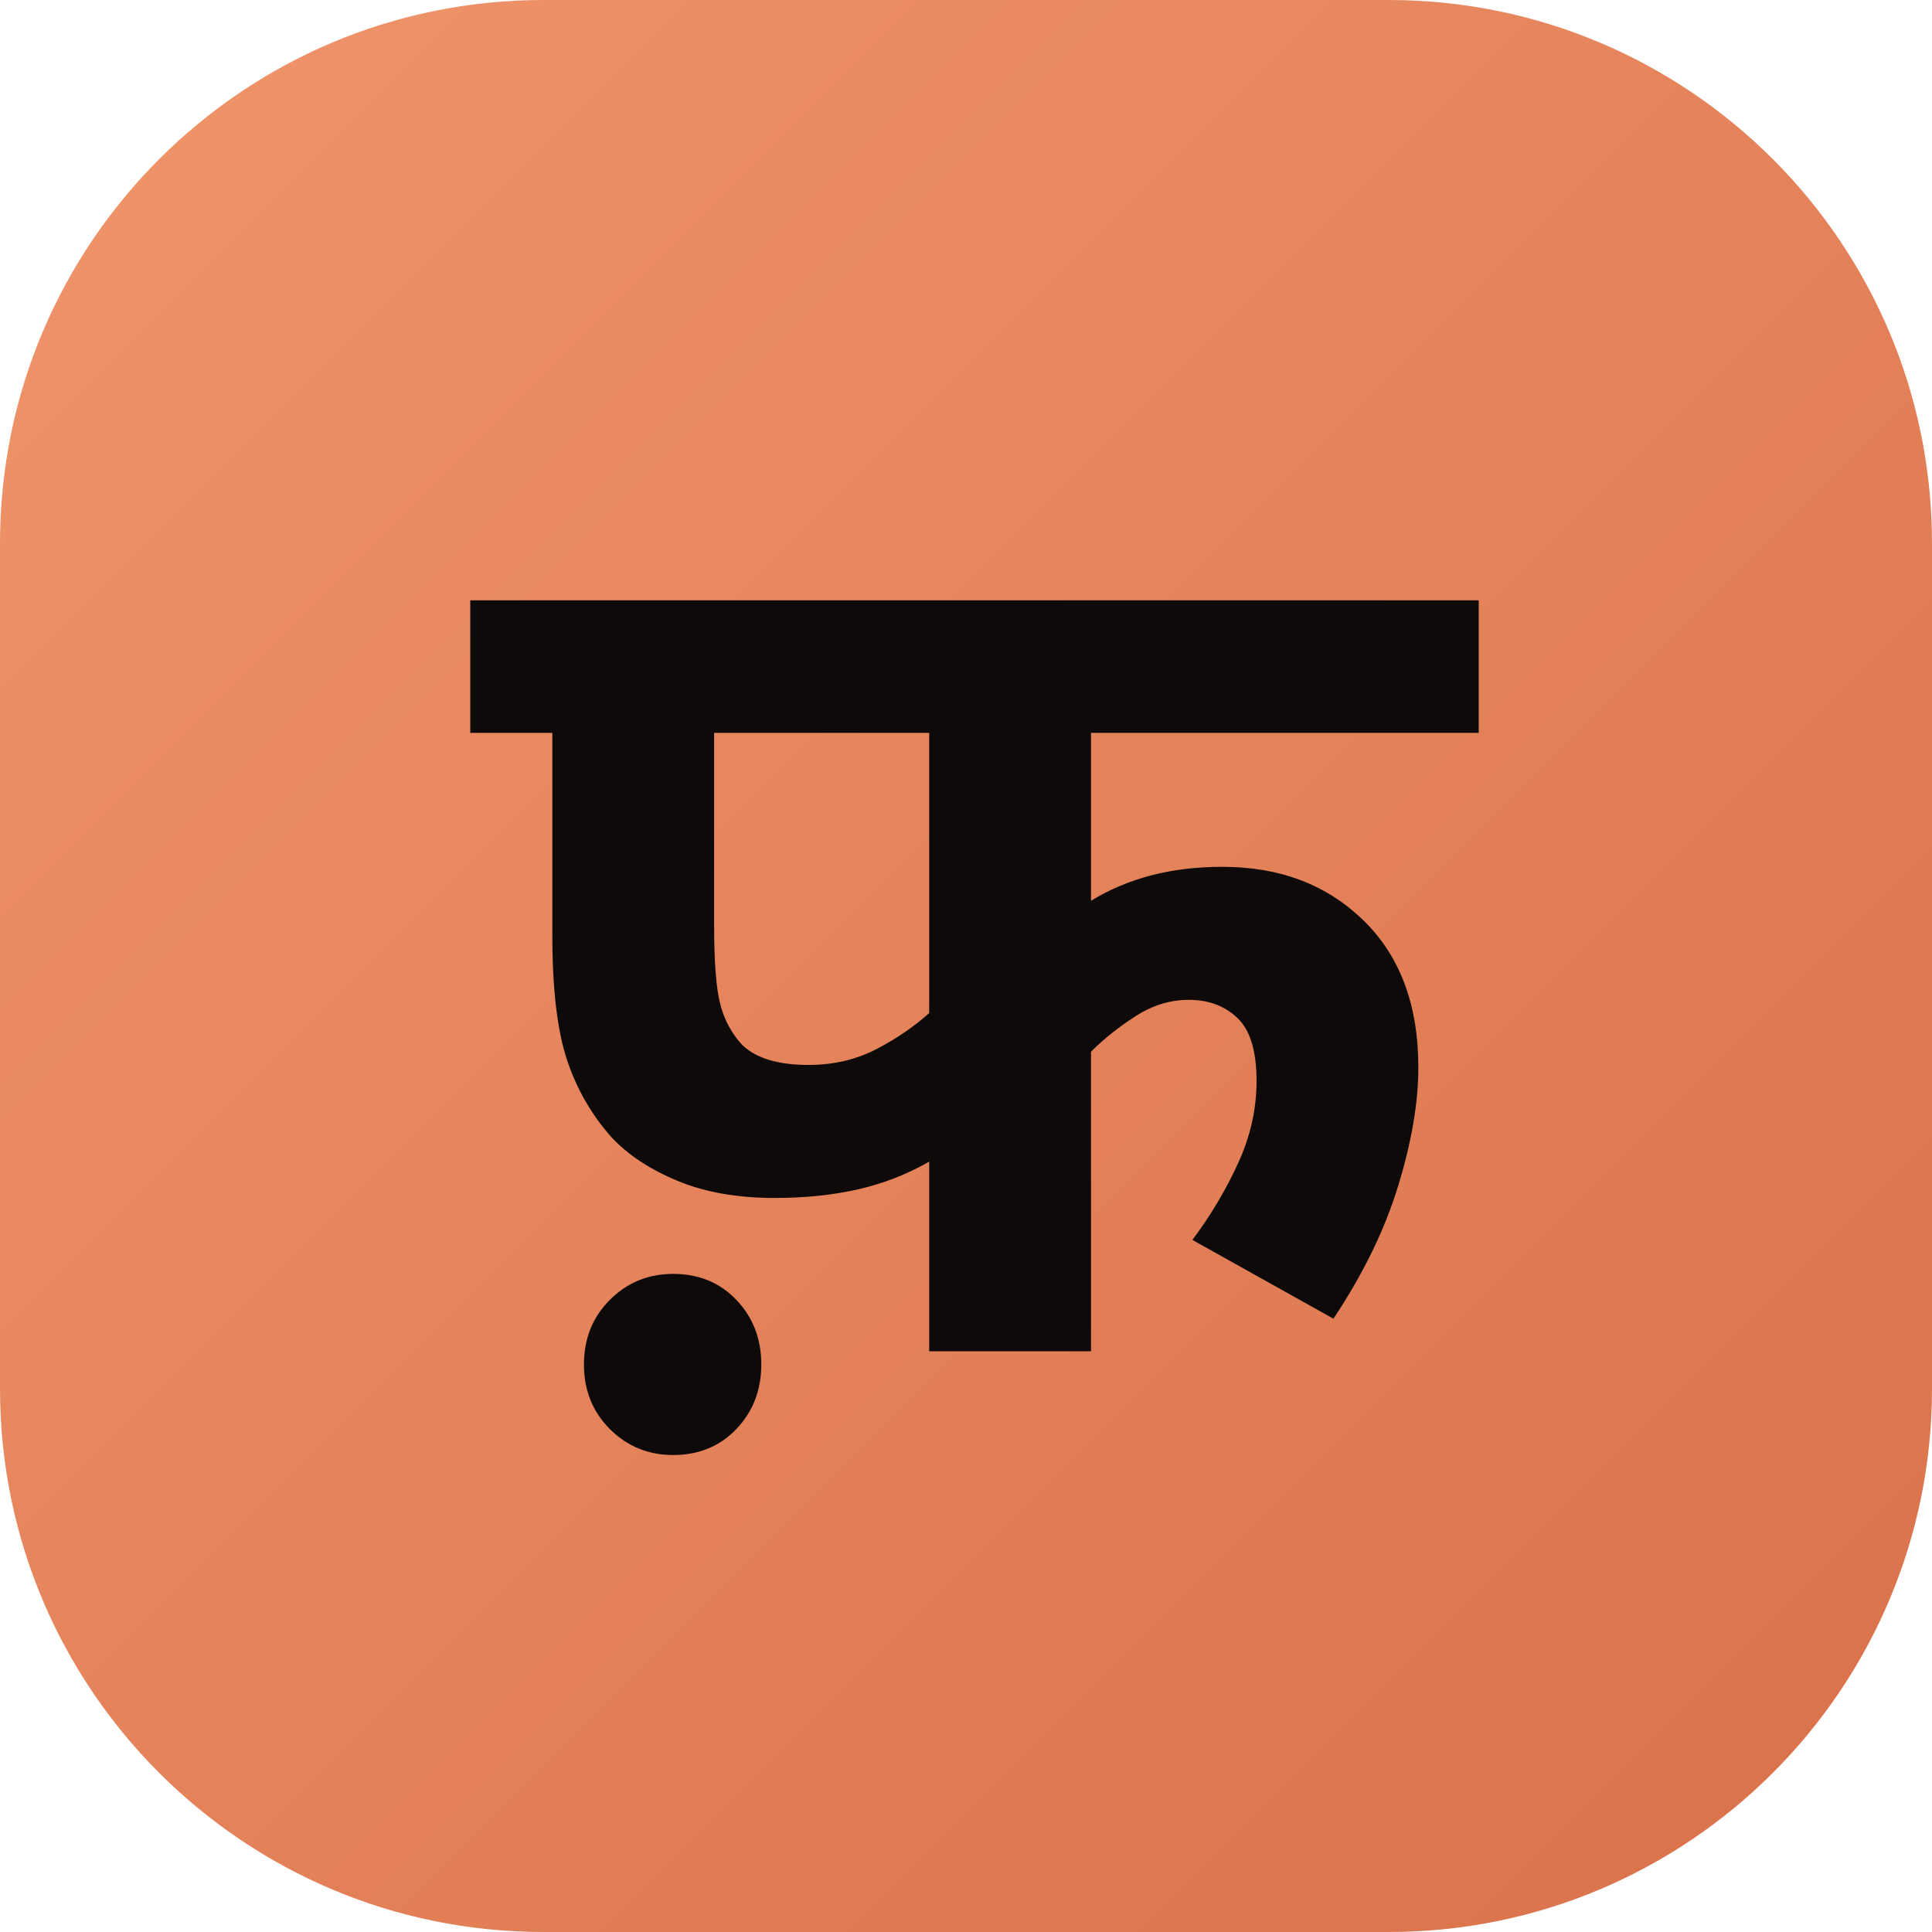
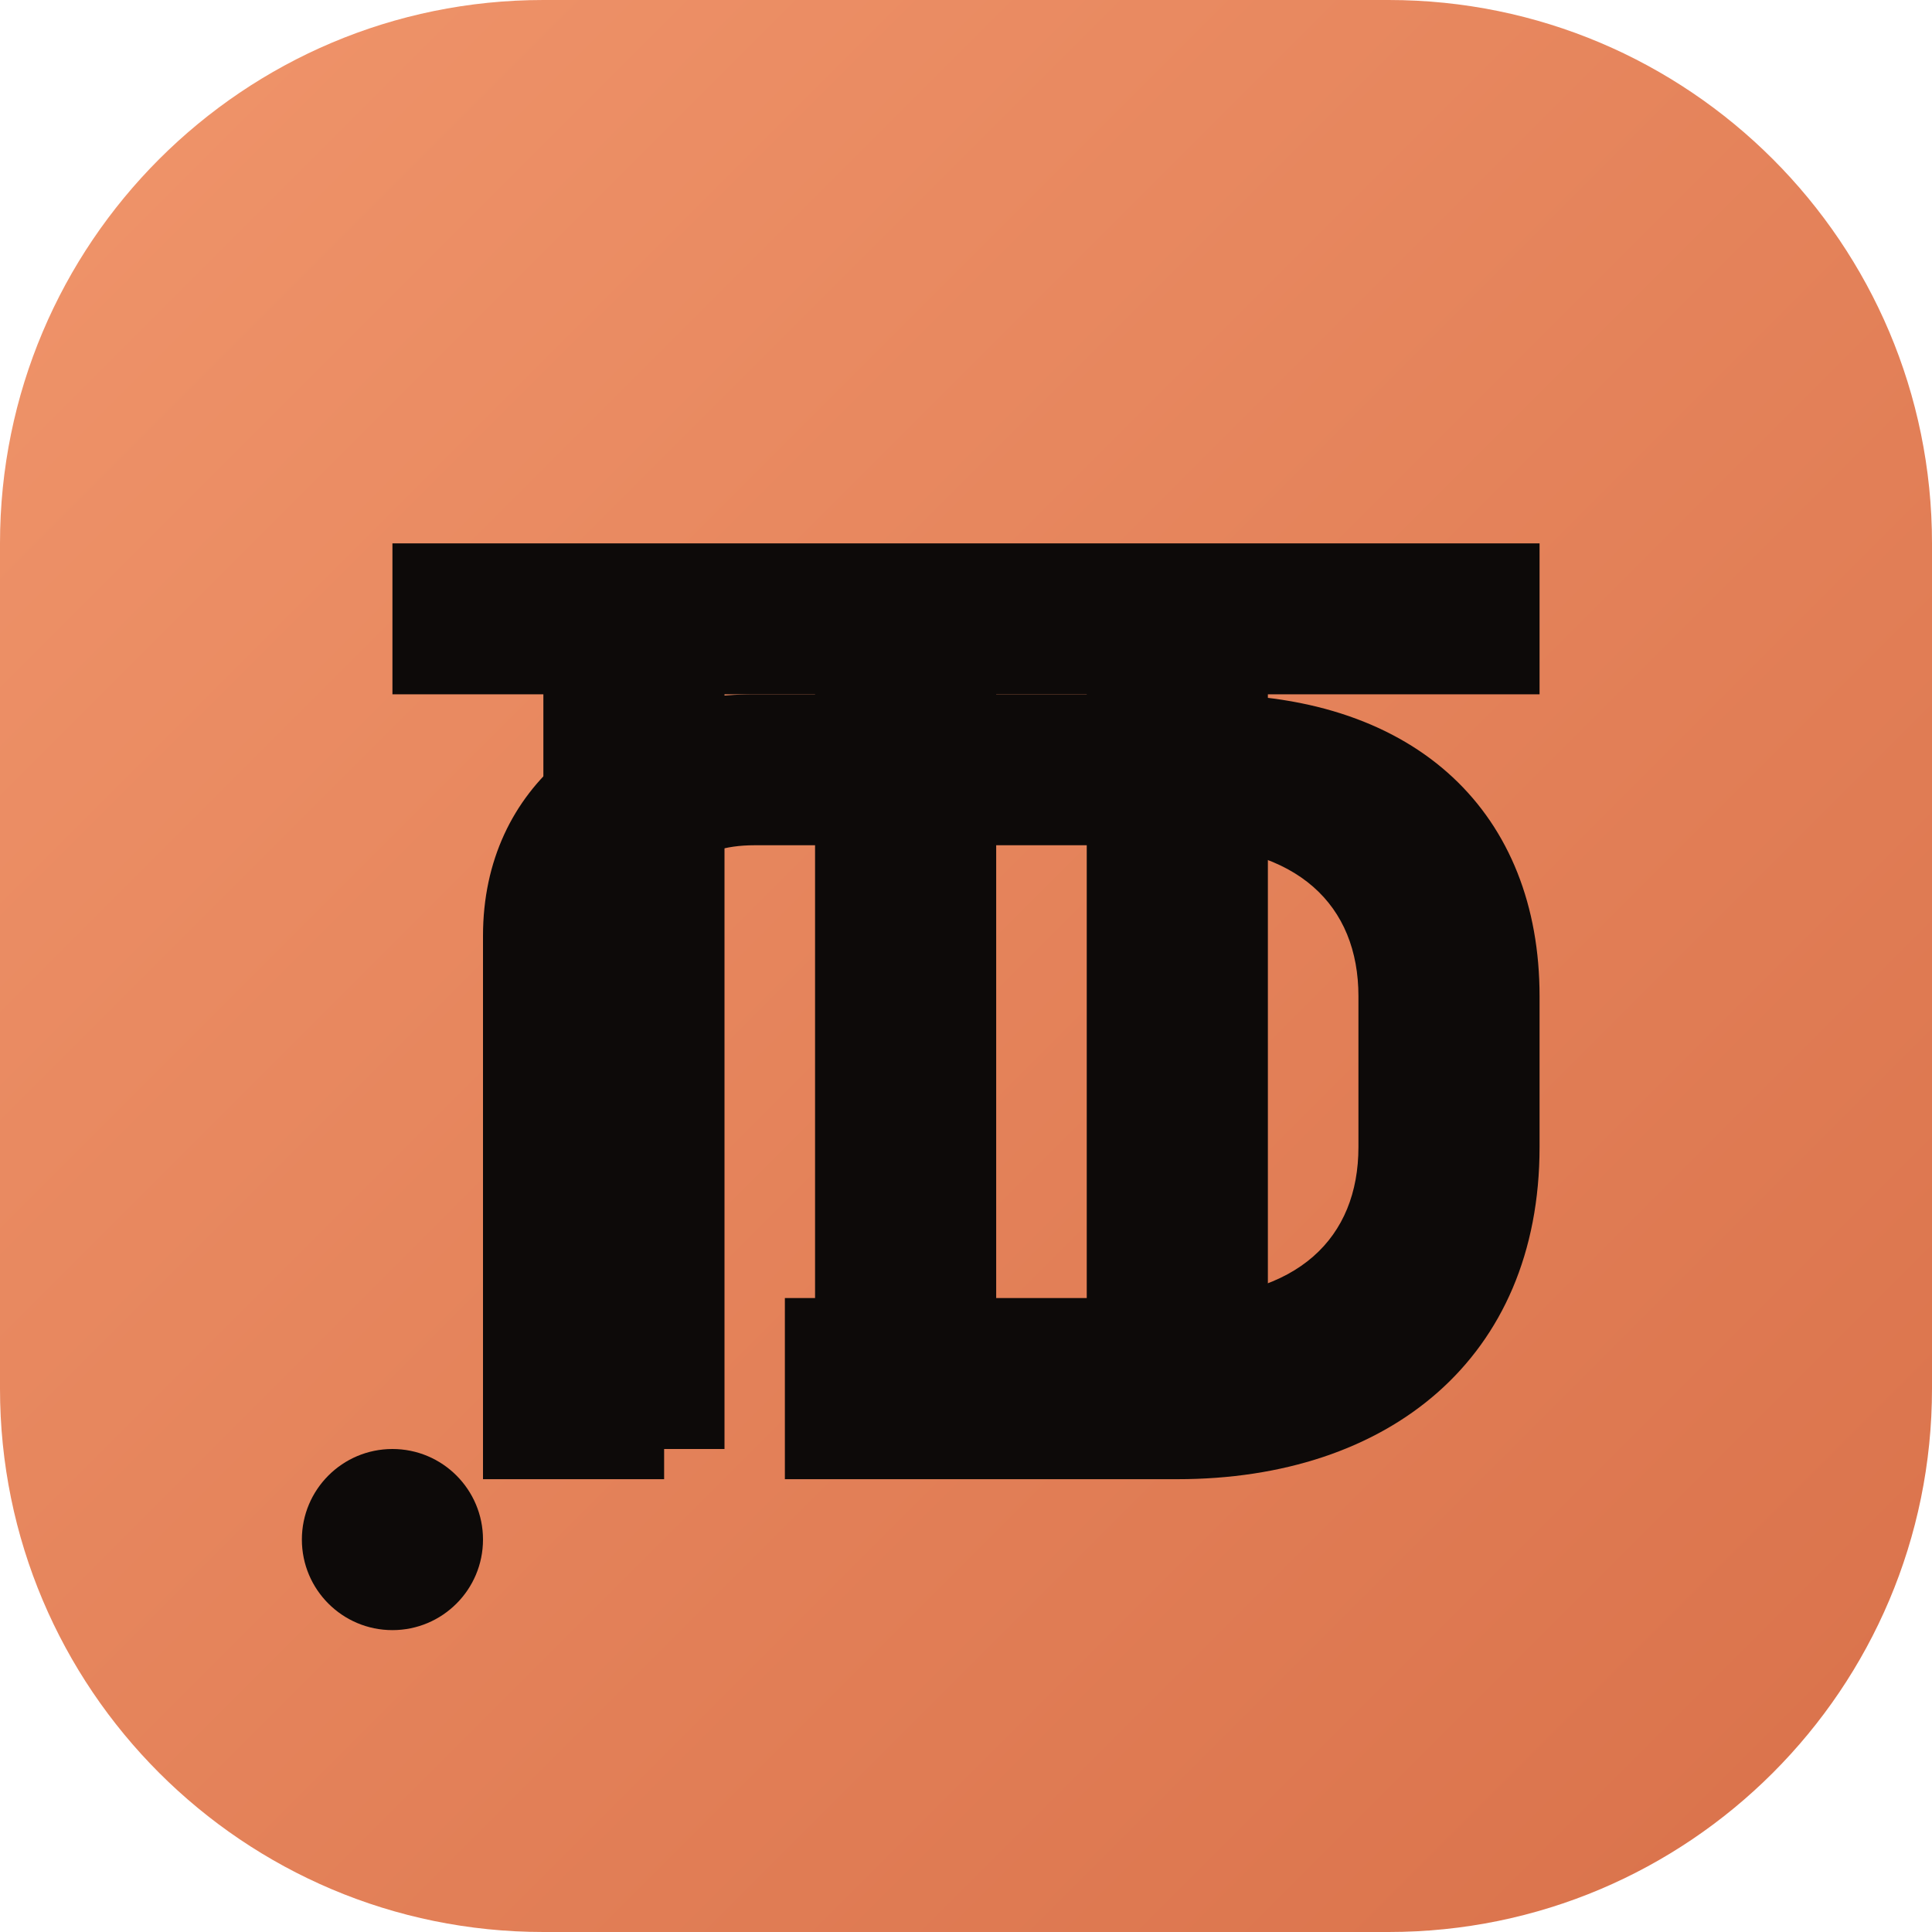
<svg xmlns="http://www.w3.org/2000/svg" viewBox="0 0 64 64">
  <defs>
    <linearGradient id="g" x1="0" y1="0" x2="1" y2="1">
      <stop stop-color="#f0956b" />
      <stop offset="1" stop-color="#d9714a" />
    </linearGradient>
  </defs>
  <rect width="64" height="64" rx="18" fill="url(#g)" />
-   <text x="32" y="35" text-anchor="middle" dominant-baseline="central" fill="#0d0a09" font-family="Noto Sans Devanagari, sans-serif" font-size="40" font-weight="700">फ़</text>
+   <g fill="#0d0a09" aria-label="फ़">
+     <path d="M13 18h38v5H13zM18 23h6v25h-6zM27 23h6v25h-6zM36 23h6v25h-6z" />
+     <path d="M16 31c0-5 4-8 9-8h15c7 0 11 4 11 10v5c0 7-5 11-12 11H26v-6h13c4 0 6-2 6-5v-5c0-3-2-5-6-5H25c-2 0-3 1-3 3v18h-6z" />
+     <circle cx="13" cy="51" r="3" />
+   </g>
</svg>
